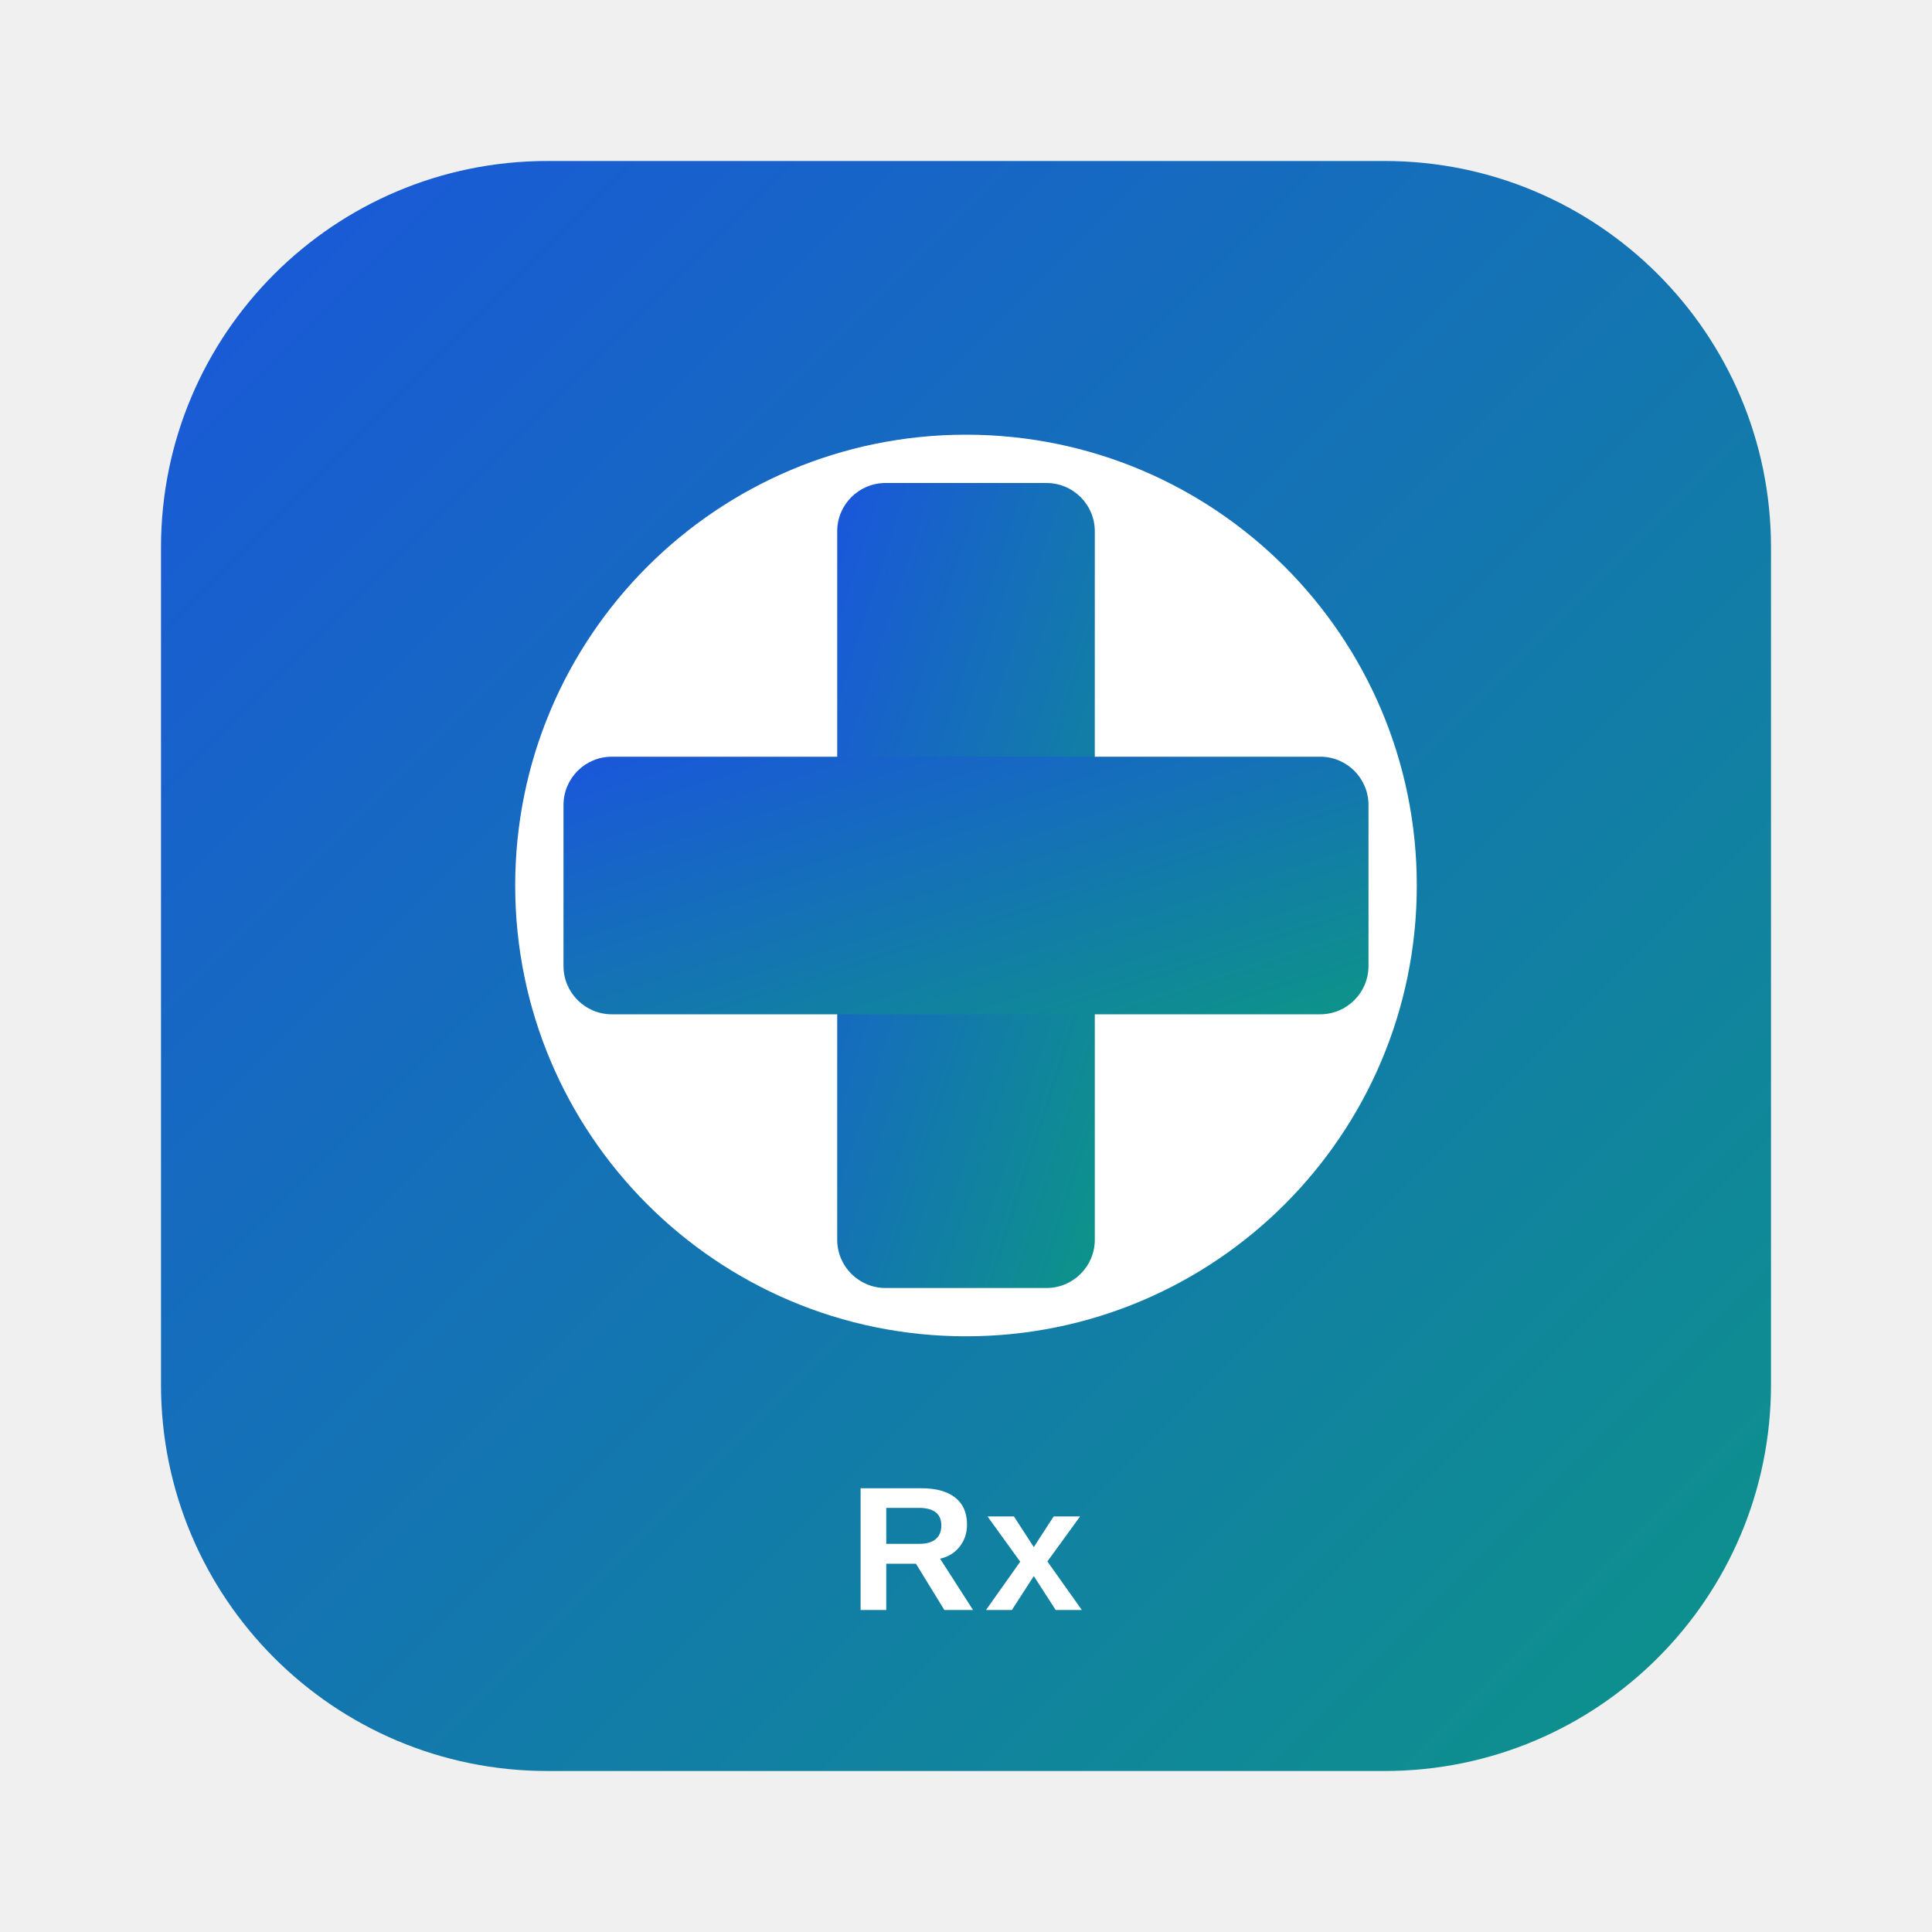
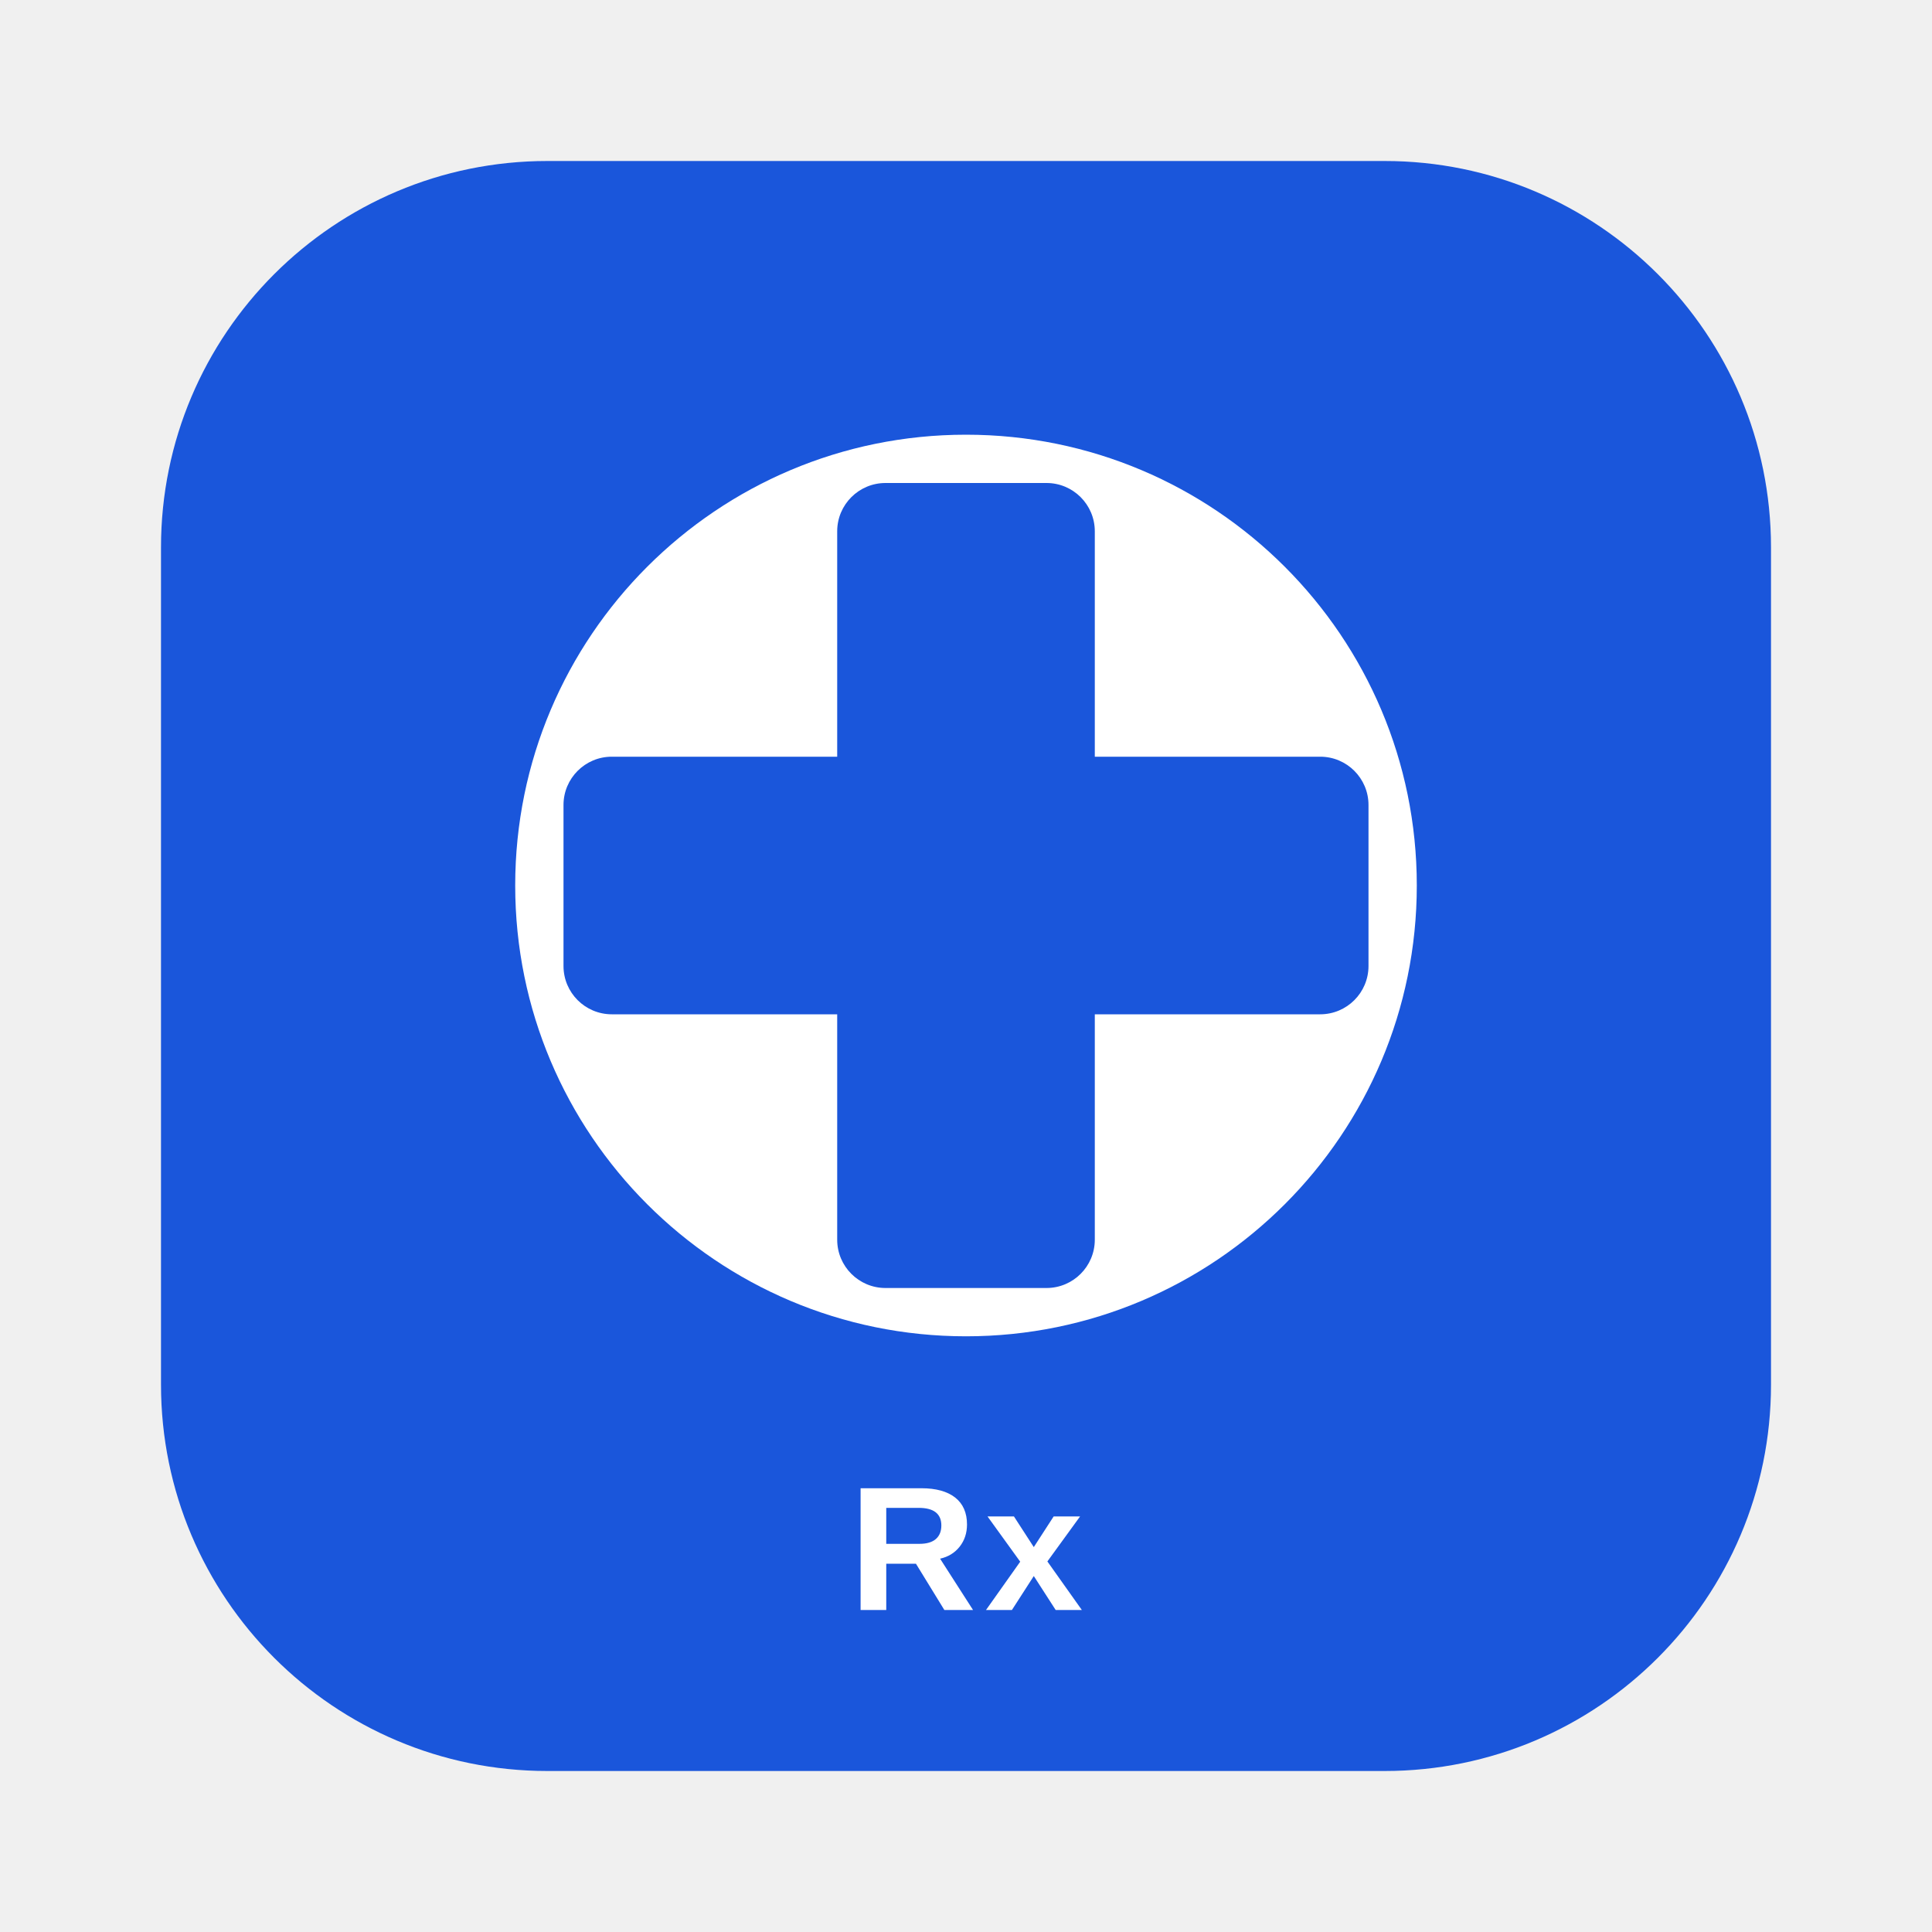
<svg xmlns="http://www.w3.org/2000/svg" viewBox="0 0 120 120" role="img" aria-labelledby="logoTitle">
-   <defs>
-     <linearGradient id="bgGrad" x1="0%" y1="0%" x2="100%" y2="100%">
-       <stop offset="0%" stop-color="#1a56db" />
-       <stop offset="100%" stop-color="#0d9488" />
-     </linearGradient>
-   </defs>
-   <rect x="10" y="10" width="100" height="100" rx="24" fill="url(#bgGrad)" />
+   <rect x="10" y="10" width="100" height="100" rx="24" fill="#1a56db" />
  <circle cx="60" cy="55" r="28" fill="white" />
-   <rect x="52" y="30" width="16" height="50" rx="3" fill="url(#bgGrad)" />
-   <rect x="35" y="47" width="50" height="16" rx="3" fill="url(#bgGrad)" />
+   <rect x="52" y="30" width="16" height="50" rx="3" fill="#1a56db" />
+   <rect x="35" y="47" width="50" height="16" rx="3" fill="#1a56db" />
  <text x="60" y="100" font-size="11" font-weight="800" fill="white" text-anchor="middle" font-family="Arial, sans-serif" letter-spacing="0.5">Rx</text>
</svg>
